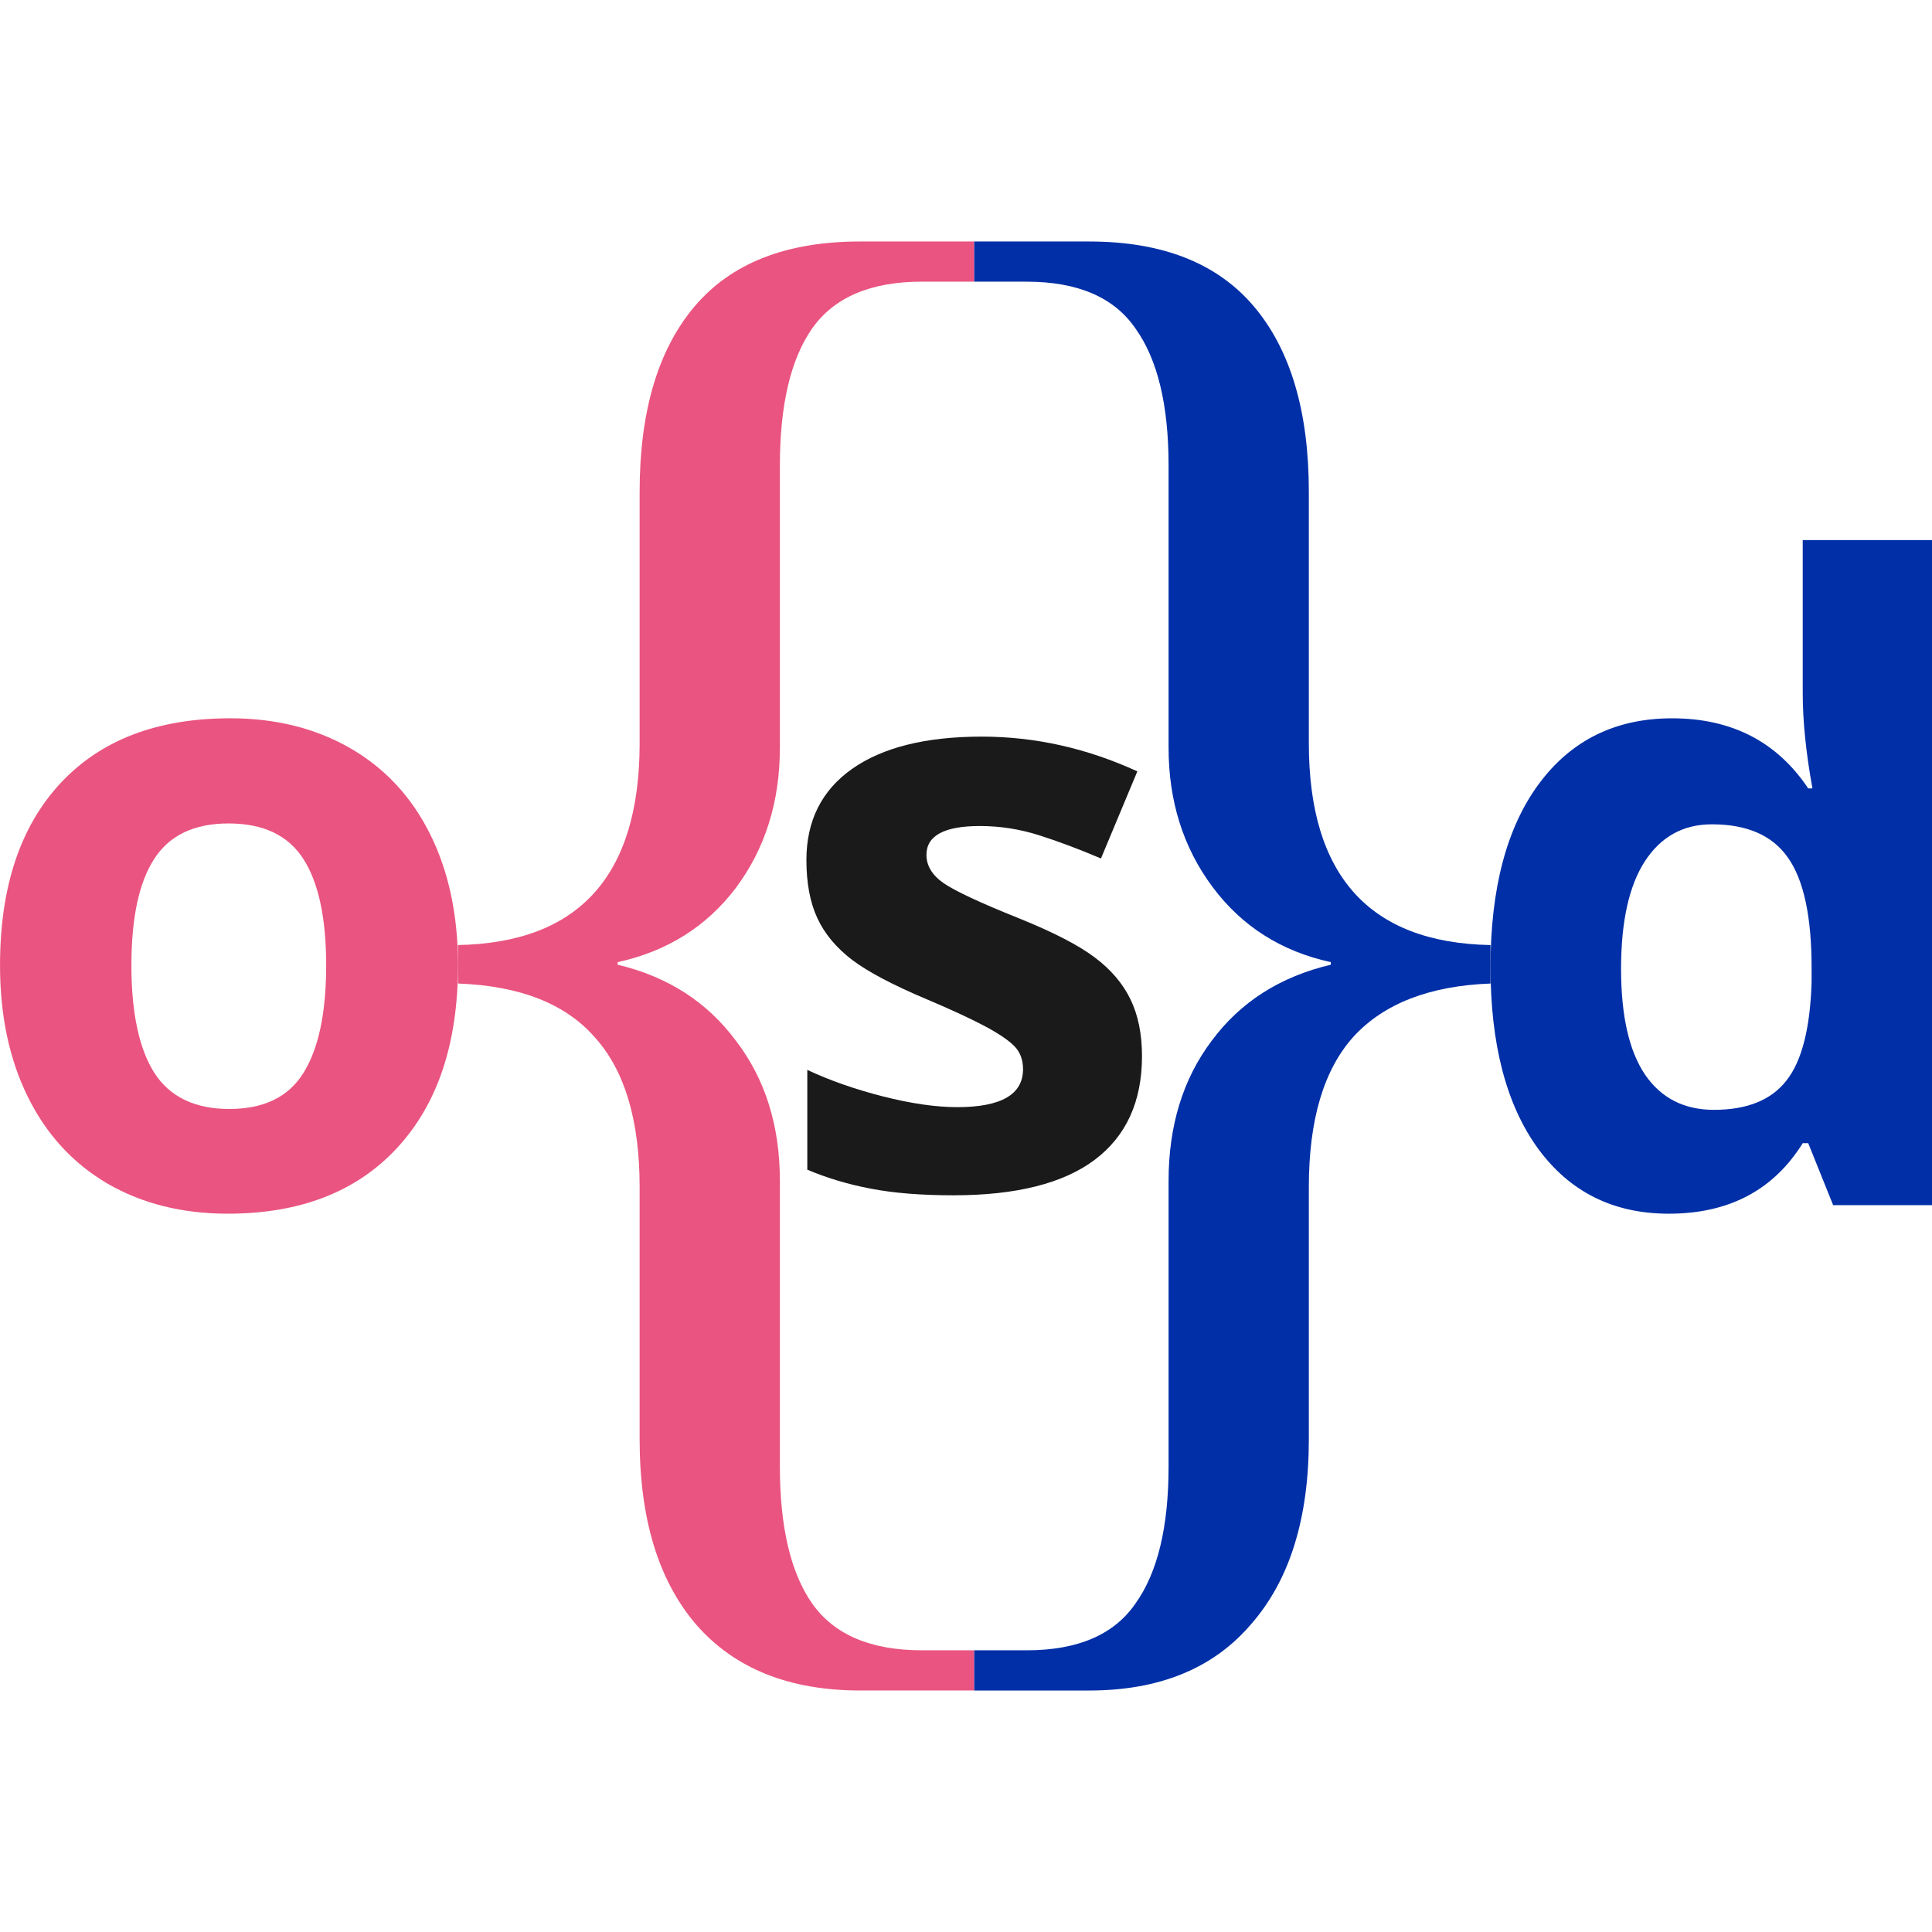
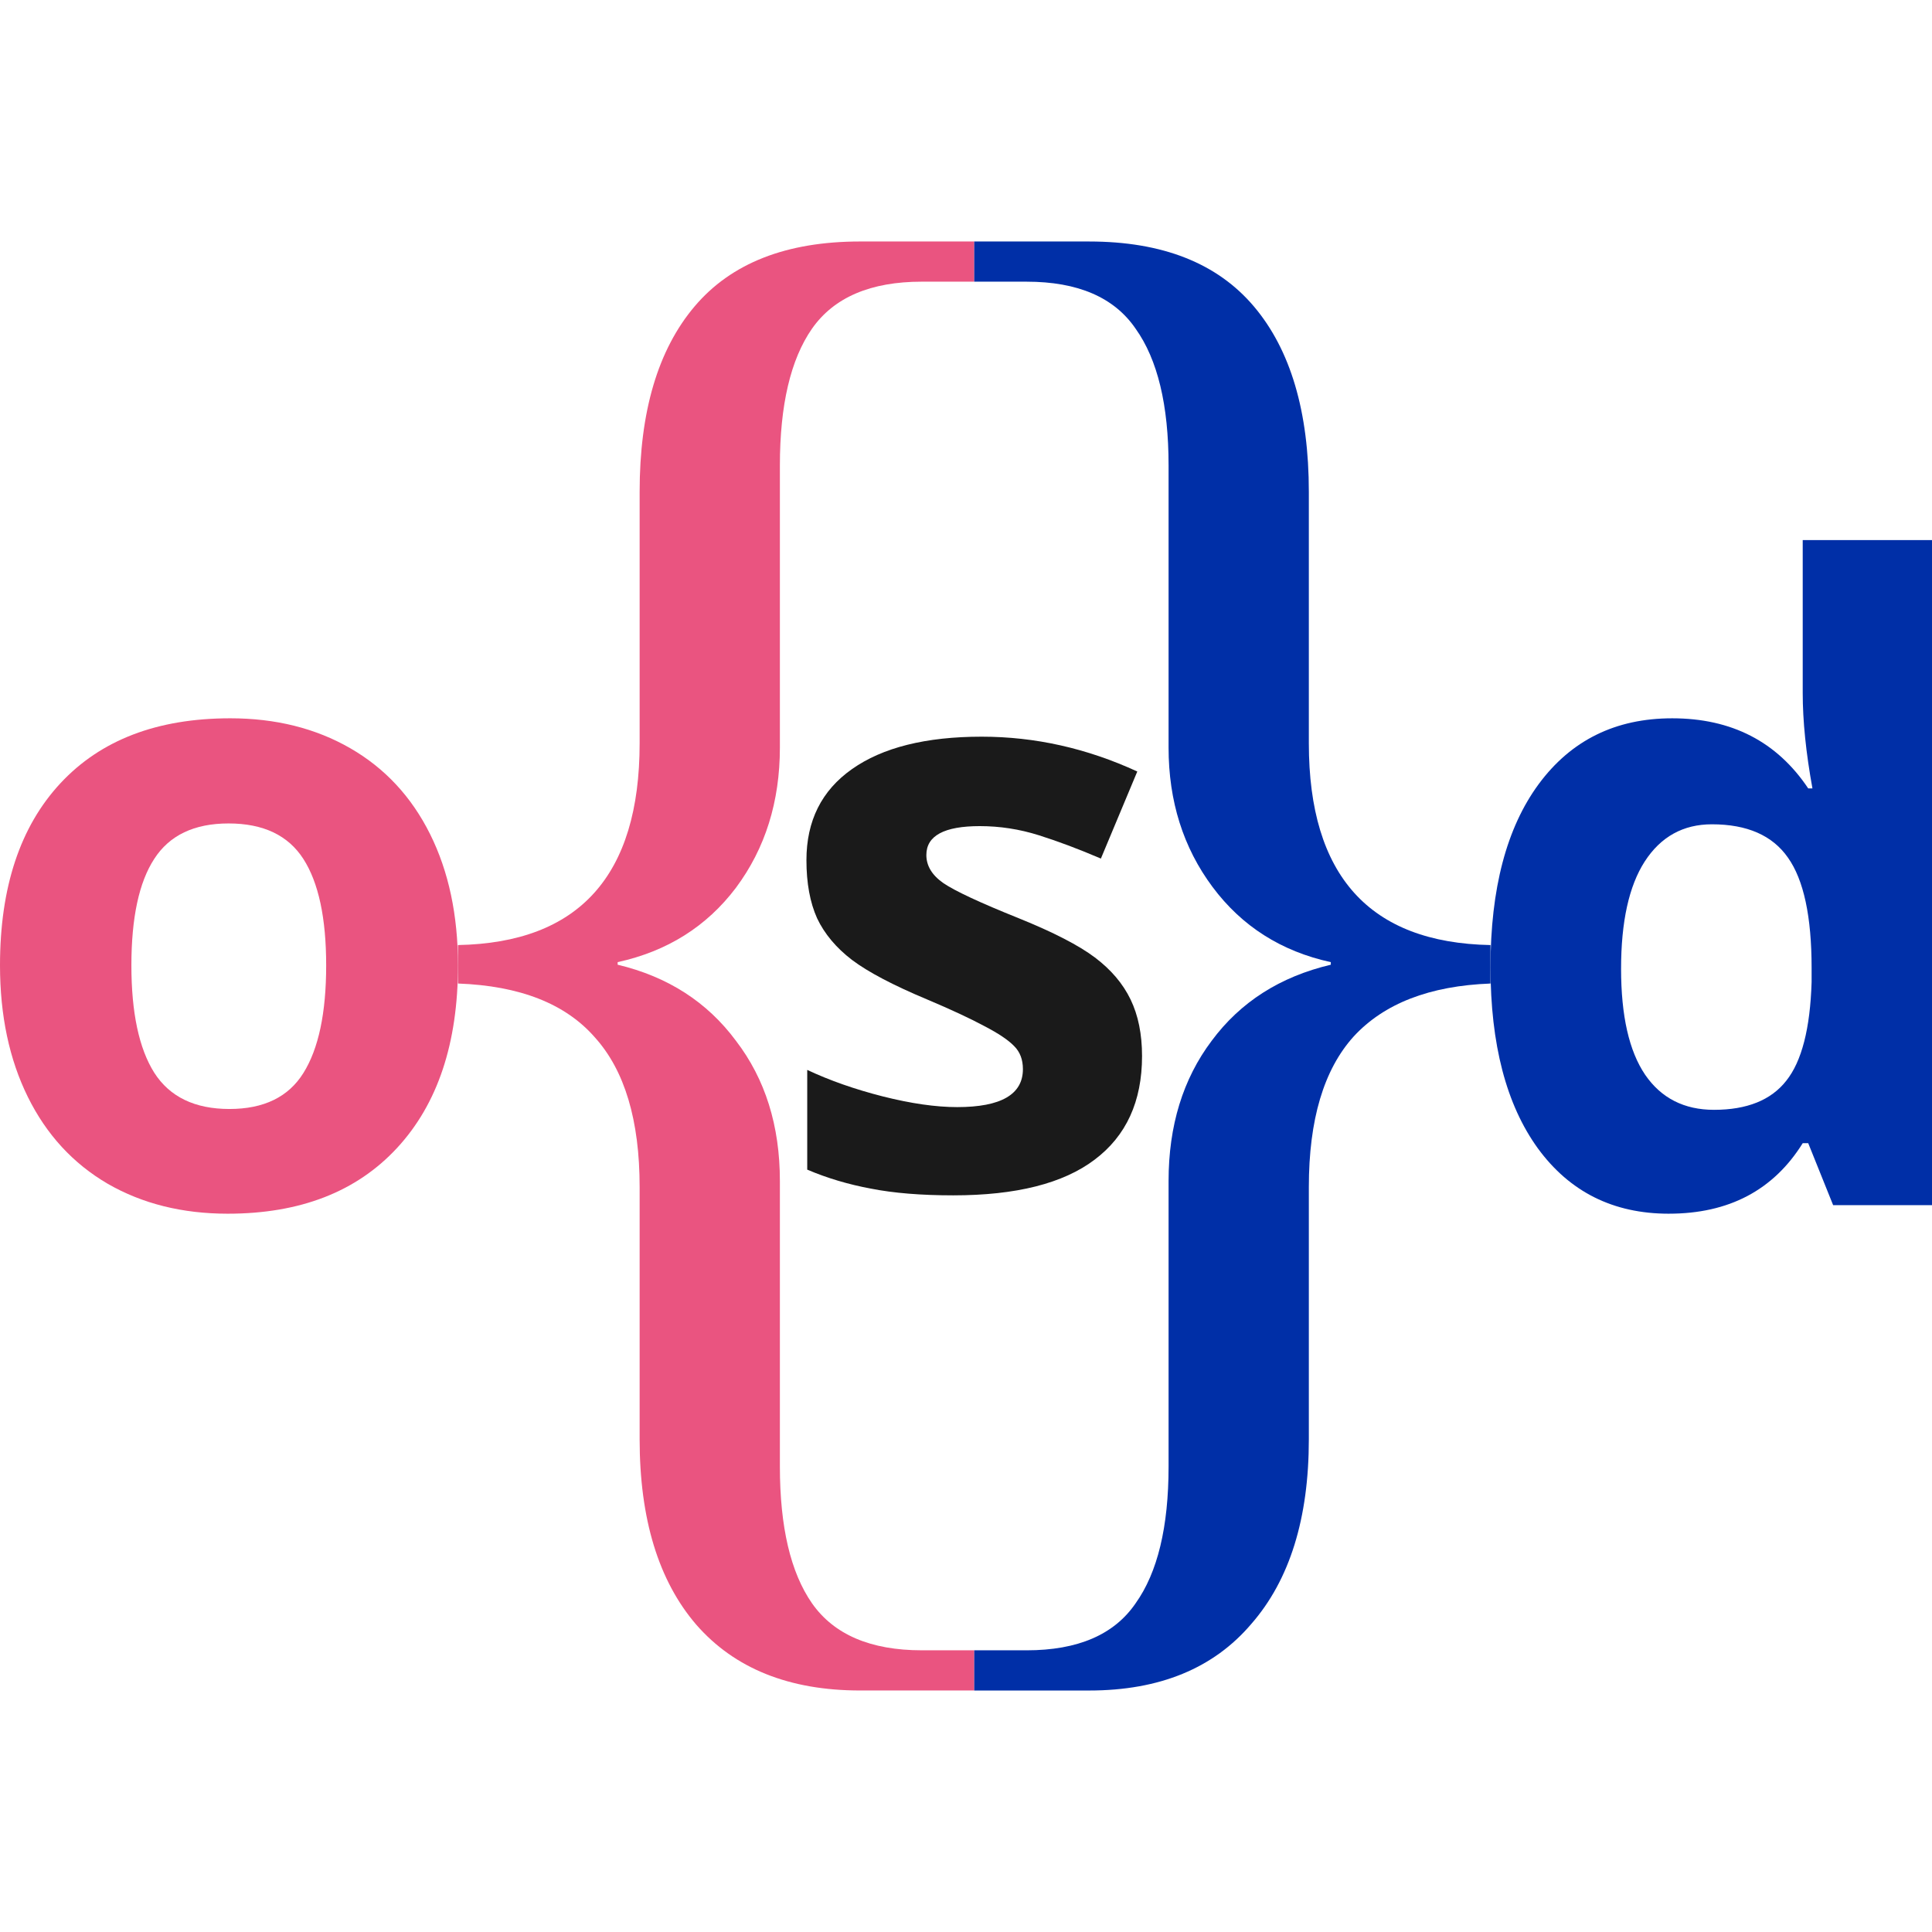
<svg xmlns="http://www.w3.org/2000/svg" xmlns:ns1="http://www.openswatchbook.org/uri/2009/osb" xmlns:xlink="http://www.w3.org/1999/xlink" width="200" height="200" id="svg2" version="1.1">
  <defs id="defs4">
    <linearGradient id="linearGradient4444" ns1:paint="solid">
      <stop style="stop-color:#002fa7;stop-opacity:1;" offset="0" id="stop4446" />
    </linearGradient>
    <linearGradient xlink:href="#linearGradient4444" id="linearGradient4448" x1="1481.61" y1="393.595" x2="3401.61" y2="393.595" gradientUnits="userSpaceOnUse" />
    <linearGradient xlink:href="#linearGradient4444" id="linearGradient4452" gradientUnits="userSpaceOnUse" x1="1481.61" y1="393.595" x2="3401.61" y2="393.595" gradientTransform="translate(-1761.612,2283.452)" />
  </defs>
  <g id="layer1" transform="translate(0,162.5)" style="display:inline">
    <rect style="opacity:0.5;fill:none;fill-opacity:1;fill-rule:evenodd;stroke:none" id="rect2995" width="200" height="200" x="0" y="-162.5" ry="0" />
  </g>
  <g id="layer11" style="display:inline" transform="translate(0,-852.3622)">
-     <g id="g3781" transform="matrix(1.18707,0,0,1.18707,-18.51138,-178.354)">
-       <path d="m 27.053,952.471 c -2.7e-5,4.125 0.663,7.244 1.989,9.356 1.351,2.112 3.537,3.168 6.558,3.168 2.997,0 5.146,-1.044 6.448,-3.131 1.326,-2.112 1.99,-5.243 1.99,-9.394 -1.3e-5,-4.125 -0.663,-7.219 -1.99,-9.281 -1.326,-2.062 -3.5,-3.094 -6.521,-3.094 -2.997,0 -5.158,1.032 -6.484,3.094 -1.326,2.038 -1.989,5.131 -1.989,9.281 m 28.48,0 c -5.5e-5,6.784 -1.768,12.09 -5.305,15.917 -3.537,3.827 -8.462,5.74 -14.774,5.74 -3.954,0 -7.442,-0.869 -10.463,-2.609 -3.021,-1.765 -5.342,-4.287 -6.964,-7.567 -1.621,-3.28 -2.432,-7.107 -2.432,-11.481 0,-6.809 1.756,-12.102 5.269,-15.879 3.512,-3.777 8.45,-5.666 14.811,-5.666 3.955,0 7.442,0.87 10.464,2.609 3.021,1.74 5.342,4.237 6.963,7.492 1.621,3.255 2.432,7.07 2.432,11.443" style="font-size:28px;font-style:normal;font-variant:normal;font-weight:bold;font-stretch:normal;text-align:start;line-height:125%;letter-spacing:0px;word-spacing:0px;writing-mode:lr-tb;text-anchor:start;fill:#ea5480;fill-opacity:1;stroke:none;display:inline;font-family:Open Sans;-inkscape-font-specification:Open Sans Bold" id="path4292" />
-       <path id="path4296" style="font-size:28px;font-style:normal;font-variant:normal;font-weight:bold;font-stretch:normal;text-align:start;line-height:125%;letter-spacing:0px;word-spacing:0px;writing-mode:lr-tb;text-anchor:start;fill:#002fa7;fill-opacity:1;stroke:none;display:inline;font-family:Open Sans;-inkscape-font-specification:Open Sans Bold" d="m 161.123,974.128 c -4.839,0 -8.646,-1.901 -11.421,-5.703 -2.751,-3.802 -4.126,-9.07 -4.126,-15.804 0,-6.834 1.4,-12.151 4.2,-15.953 2.825,-3.827 6.705,-5.741 11.642,-5.741 5.182,0 9.137,2.038 11.863,6.113 l 0.369,0 c -0.565,-3.106 -0.847,-5.877 -0.847,-8.312 l 0,-13.345 11.274,0 0,58 -8.621,0 -2.174,-5.405 -0.479,0 c -2.555,4.1 -6.448,6.15 -11.679,6.15 m 3.942,-9.058 c 2.874,0 4.974,-0.845 6.3,-2.534 1.351,-1.69 2.088,-4.56 2.211,-8.611 l 0,-1.23 c -3e-5,-4.473 -0.688,-7.678 -2.063,-9.617 -1.351,-1.938 -3.561,-2.907 -6.632,-2.907 -2.506,0 -4.458,1.081 -5.858,3.243 -1.375,2.137 -2.063,5.256 -2.063,9.356 -3e-5,4.1 0.7,7.182 2.1,9.244 1.4,2.038 3.402,3.057 6.005,3.057" />
-       <g id="g3785">
-         <path id="path4298" style="font-size:56px;font-style:normal;font-variant:normal;font-weight:normal;font-stretch:normal;text-align:start;line-height:125%;letter-spacing:0px;word-spacing:0px;writing-mode:lr-tb;text-anchor:start;fill:#ea5480;fill-opacity:1;stroke:none;display:inline;font-family:Liberation Serif;-inkscape-font-specification:Liberation Serif" d="m 90.606,1015.707 c -6.19,-3e-4 -10.955,-1.914 -14.295,-5.741 -3.291,-3.827 -4.937,-9.219 -4.937,-16.177 l 0,-21.992 c -2.8e-5,-5.815 -1.302,-10.164 -3.905,-13.046 -2.555,-2.932 -6.534,-4.498 -11.937,-4.696 l 0,-3.355 c 10.562,-0.199 15.842,-6.063 15.842,-17.594 l 0,-21.918 c -2.8e-5,-7.008 1.596,-12.4 4.789,-16.177 3.193,-3.777 8.007,-5.666 14.442,-5.666 l 9.948,0 0,3.504 -4.569,0 c -4.47,0 -7.663,1.367 -9.579,4.1 -1.867,2.684 -2.8,6.66 -2.8,11.928 l 0,24.601 c -2.7e-5,4.722 -1.277,8.797 -3.832,12.226 -2.554,3.379 -5.993,5.541 -10.316,6.486 l 0,0.224 c 4.372,1.043 7.811,3.255 10.316,6.635 2.554,3.33 3.832,7.405 3.832,12.226 l 0,24.899 c -2.7e-5,5.268 0.933,9.244 2.8,11.928 1.916,2.733 5.109,4.1 9.579,4.1 l 4.569,0 0,3.504 -9.948,0" />
-         <path id="path4300" style="font-size:56px;font-style:normal;font-variant:normal;font-weight:normal;font-stretch:normal;text-align:start;line-height:125%;letter-spacing:0px;word-spacing:0px;writing-mode:lr-tb;text-anchor:start;fill:#002fa7;fill-opacity:1;stroke:none;display:inline;font-family:Liberation Serif;-inkscape-font-specification:Liberation Serif" d="m 100.554,1015.707 0,-3.504 4.568,0 c 4.47,0 7.639,-1.367 9.505,-4.1 1.916,-2.684 2.874,-6.66 2.874,-11.928 l 0,-24.899 c -3e-5,-4.821 1.252,-8.896 3.758,-12.226 2.505,-3.38 5.968,-5.591 10.39,-6.635 l 0,-0.224 c -4.323,-0.944 -7.762,-3.131 -10.316,-6.56 -2.555,-3.429 -3.832,-7.48 -3.832,-12.152 l 0,-24.601 c -3e-5,-5.268 -0.958,-9.244 -2.874,-11.928 -1.867,-2.733 -5.035,-4.1 -9.505,-4.1 l -4.568,0 0,-3.504 10.021,0 c 6.386,3e-4 11.176,1.889 14.369,5.666 3.193,3.777 4.789,9.169 4.789,16.177 l 0,21.918 c -6e-5,11.53 5.281,17.395 15.843,17.594 l 0,3.355 c -5.305,0.199 -9.284,1.739 -11.937,4.622 -2.604,2.883 -3.906,7.256 -3.906,13.121 l 0,21.992 c -6e-5,6.908 -1.67,12.276 -5.01,16.103 -3.291,3.877 -8.007,5.815 -14.148,5.815 l -10.021,0" />
-       </g>
-       <text id="text3777" y="971.837" x="82.745" style="font-size:70.682px;font-style:normal;font-variant:normal;font-weight:bold;font-stretch:normal;text-align:start;line-height:125%;letter-spacing:0px;word-spacing:0px;writing-mode:lr-tb;text-anchor:start;fill:#1a1a1a;fill-opacity:1;stroke:none;font-family:Open Sans;-inkscape-font-specification:Open Sans Bold" xml:space="preserve">
-         <tspan y="971.837" x="82.745" id="tspan3779">s</tspan>
-       </text>
+     <path id="path4292" style="font-style:normal;font-variant:normal;font-weight:bold;font-stretch:normal;font-size:28px;line-height:125%;font-family:'Open Sans';-inkscape-font-specification:'Open Sans Bold';text-align:start;letter-spacing:0px;word-spacing:0px;writing-mode:lr-tb;text-anchor:start;display:inline;fill:#ea5480;fill-opacity:1;stroke:none" d="m 13.602,952.296 c -3.2e-5,4.897 0.787,8.599 2.362,11.107 1.604,2.507 4.199,3.761 7.785,3.761 3.557,0 6.108,-1.239 7.654,-3.717 1.574,-2.508 2.362,-6.224 2.362,-11.151 -1.6e-5,-4.897 -0.787,-8.569 -2.362,-11.018 -1.575,-2.448 -4.155,-3.673 -7.741,-3.673 -3.557,0 -6.123,1.225 -7.698,3.673 -1.574,2.419 -2.362,6.091 -2.362,11.018 m 33.807,0 c -6.5e-5,8.053 -2.099,14.351 -6.298,18.894 -4.199,4.543 -10.044,6.814 -17.538,6.814 -4.694,0 -8.835,-1.032 -12.421,-3.097 -3.586,-2.095 -6.341,-5.089 -8.266,-8.983 C 0.962,962.03 -1.8977459e-7,957.487 -1.8977459e-7,952.296 -1.8977459e-7,944.213 2.085,937.93 6.254,933.446 c 4.17,-4.484 10.03,-6.726 17.582,-6.726 4.694,0 8.834,1.032 12.421,3.097 3.586,2.065 6.341,5.029 8.266,8.894 1.924,3.864 2.886,8.392 2.886,13.584" />
+     <path d="m 172.753,978.004 c -5.744,0 -10.263,-2.257 -13.558,-6.77 -3.266,-4.513 -4.898,-10.767 -4.898,-18.761 0,-8.112 1.662,-14.425 4.986,-18.938 3.353,-4.543 7.96,-6.814 13.82,-6.814 6.152,0 10.846,2.419 14.083,7.257 l 0.437,0 c -0.671,-3.687 -1.006,-6.976 -1.006,-9.867 l 0,-15.841 13.383,0 0,68.849 -10.234,0 -2.58,-6.416 -0.568,0 c -3.033,4.867 -7.654,7.3 -13.864,7.3 m 4.68,-10.752 c 3.411,0 5.904,-1.003 7.479,-3.009 1.603,-2.006 2.478,-5.413 2.624,-10.222 l 0,-1.46 c -4e-5,-5.309 -0.816,-9.115 -2.449,-11.416 -1.604,-2.301 -4.228,-3.451 -7.872,-3.451 -2.974,0 -5.292,1.283 -6.954,3.85 -1.633,2.537 -2.449,6.239 -2.449,11.106 -3e-5,4.867 0.831,8.525 2.493,10.974 1.662,2.419 4.038,3.628 7.129,3.628" style="font-style:normal;font-variant:normal;font-weight:bold;font-stretch:normal;font-size:28px;line-height:125%;font-family:'Open Sans';-inkscape-font-specification:'Open Sans Bold';text-align:start;letter-spacing:0px;word-spacing:0px;writing-mode:lr-tb;text-anchor:start;display:inline;fill:#002fa7;fill-opacity:1;stroke:none" id="path4296" />
+     <g id="g3785" transform="matrix(1.18707,0,0,1.18707,-18.51138,-178.354)">
+       <path d="m 90.606,1015.707 c -6.19,-3e-4 -10.955,-1.914 -14.295,-5.741 -3.291,-3.827 -4.937,-9.219 -4.937,-16.177 l 0,-21.992 c -2.8e-5,-5.815 -1.302,-10.164 -3.905,-13.046 -2.555,-2.932 -6.534,-4.498 -11.937,-4.696 l 0,-3.355 c 10.562,-0.199 15.842,-6.063 15.842,-17.594 l 0,-21.918 c -2.8e-5,-7.008 1.596,-12.4 4.789,-16.177 3.193,-3.777 8.007,-5.666 14.442,-5.666 l 9.948,0 0,3.504 -4.569,0 c -4.47,0 -7.663,1.367 -9.579,4.1 -1.867,2.684 -2.8,6.66 -2.8,11.928 l 0,24.601 c -2.7e-5,4.722 -1.277,8.797 -3.832,12.226 -2.554,3.379 -5.993,5.541 -10.316,6.486 l 0,0.224 c 4.372,1.043 7.811,3.255 10.316,6.635 2.554,3.33 3.832,7.405 3.832,12.226 l 0,24.899 c -2.7e-5,5.268 0.933,9.244 2.8,11.928 1.916,2.733 5.109,4.1 9.579,4.1 l 4.569,0 0,3.504 -9.948,0" style="font-style:normal;font-variant:normal;font-weight:normal;font-stretch:normal;font-size:56px;line-height:125%;font-family:'Liberation Serif';-inkscape-font-specification:'Liberation Serif';text-align:start;letter-spacing:0px;word-spacing:0px;writing-mode:lr-tb;text-anchor:start;display:inline;fill:#ea5480;fill-opacity:1;stroke:none" id="path4298" />
+       <path d="m 100.554,1015.707 0,-3.504 4.568,0 c 4.47,0 7.639,-1.367 9.505,-4.1 1.916,-2.684 2.874,-6.66 2.874,-11.928 l 0,-24.899 c -3e-5,-4.821 1.252,-8.896 3.758,-12.226 2.505,-3.38 5.968,-5.591 10.39,-6.635 l 0,-0.224 c -4.323,-0.944 -7.762,-3.131 -10.316,-6.56 -2.555,-3.429 -3.832,-7.48 -3.832,-12.152 l 0,-24.601 c -3e-5,-5.268 -0.958,-9.244 -2.874,-11.928 -1.867,-2.733 -5.035,-4.1 -9.505,-4.1 l -4.568,0 0,-3.504 10.021,0 c 6.386,3e-4 11.176,1.889 14.369,5.666 3.193,3.777 4.789,9.169 4.789,16.177 l 0,21.918 c -6e-5,11.53 5.281,17.395 15.843,17.594 l 0,3.355 c -5.305,0.199 -9.284,1.739 -11.937,4.622 -2.604,2.883 -3.906,7.256 -3.906,13.121 l 0,21.992 c -6e-5,6.908 -1.67,12.276 -5.01,16.103 -3.291,3.877 -8.007,5.815 -14.148,5.815 l -10.021,0" style="font-style:normal;font-variant:normal;font-weight:normal;font-stretch:normal;font-size:56px;line-height:125%;font-family:'Liberation Serif';-inkscape-font-specification:'Liberation Serif';text-align:start;letter-spacing:0px;word-spacing:0px;writing-mode:lr-tb;text-anchor:start;display:inline;fill:#002fa7;fill-opacity:1;stroke:none" id="path4300" />
    </g>
+     <path id="path4155" style="font-style:normal;font-variant:normal;font-weight:bold;font-stretch:normal;font-size:medium;line-height:125%;font-family:'Open Sans';-inkscape-font-specification:'Open Sans Bold';text-align:start;letter-spacing:0px;word-spacing:0px;writing-mode:lr-tb;text-anchor:start;fill:#1a1a1a;fill-opacity:1;stroke:none" d="m 118.224,961.683 q 0,7.047 -4.916,10.734 -4.875,3.687 -14.626,3.687 -4.998,0 -8.522,-0.696 -3.523,-0.655 -6.596,-1.966 l 0,-10.324 q 3.482,1.639 7.825,2.745 4.384,1.106 7.702,1.106 6.801,0 6.801,-3.933 0,-1.475 -0.901,-2.376 -0.901,-0.942 -3.114,-2.089 -2.212,-1.188 -5.9,-2.745 -5.285,-2.212 -7.784,-4.097 -2.458,-1.885 -3.605,-4.302 -1.106,-2.458 -1.106,-6.022 0,-6.104 4.711,-9.423 4.752,-3.359 13.438,-3.359 8.276,0 16.101,3.605 l -3.769,9.013 q -3.441,-1.475 -6.432,-2.417 -2.991,-0.942 -6.104,-0.942 -5.531,0 -5.531,2.991 0,1.68 1.762,2.909 1.803,1.229 7.825,3.646 5.367,2.171 7.866,4.056 2.499,1.885 3.687,4.343 1.188,2.458 1.188,5.859 z" />
+     <text xml:space="preserve" style="font-style:normal;font-variant:normal;font-weight:normal;font-stretch:normal;font-size:180px;line-height:125%;font-family:Griffo;-inkscape-font-specification:Griffo;text-align:start;letter-spacing:0px;word-spacing:0px;writing-mode:lr-tb;text-anchor:start;fill:#000000;fill-opacity:1;stroke:none;stroke-width:1px;stroke-linecap:butt;stroke-linejoin:miter;stroke-opacity:1" x="-368.75" y="910.956" id="text4157">
+       <tspan id="tspan4159" x="-368.75" y="910.956" style="font-style:normal;font-variant:normal;font-weight:bold;font-stretch:normal;font-family:'Open Sans';-inkscape-font-specification:'Open Sans Bold'" />
+     </text>
  </g>
</svg>
